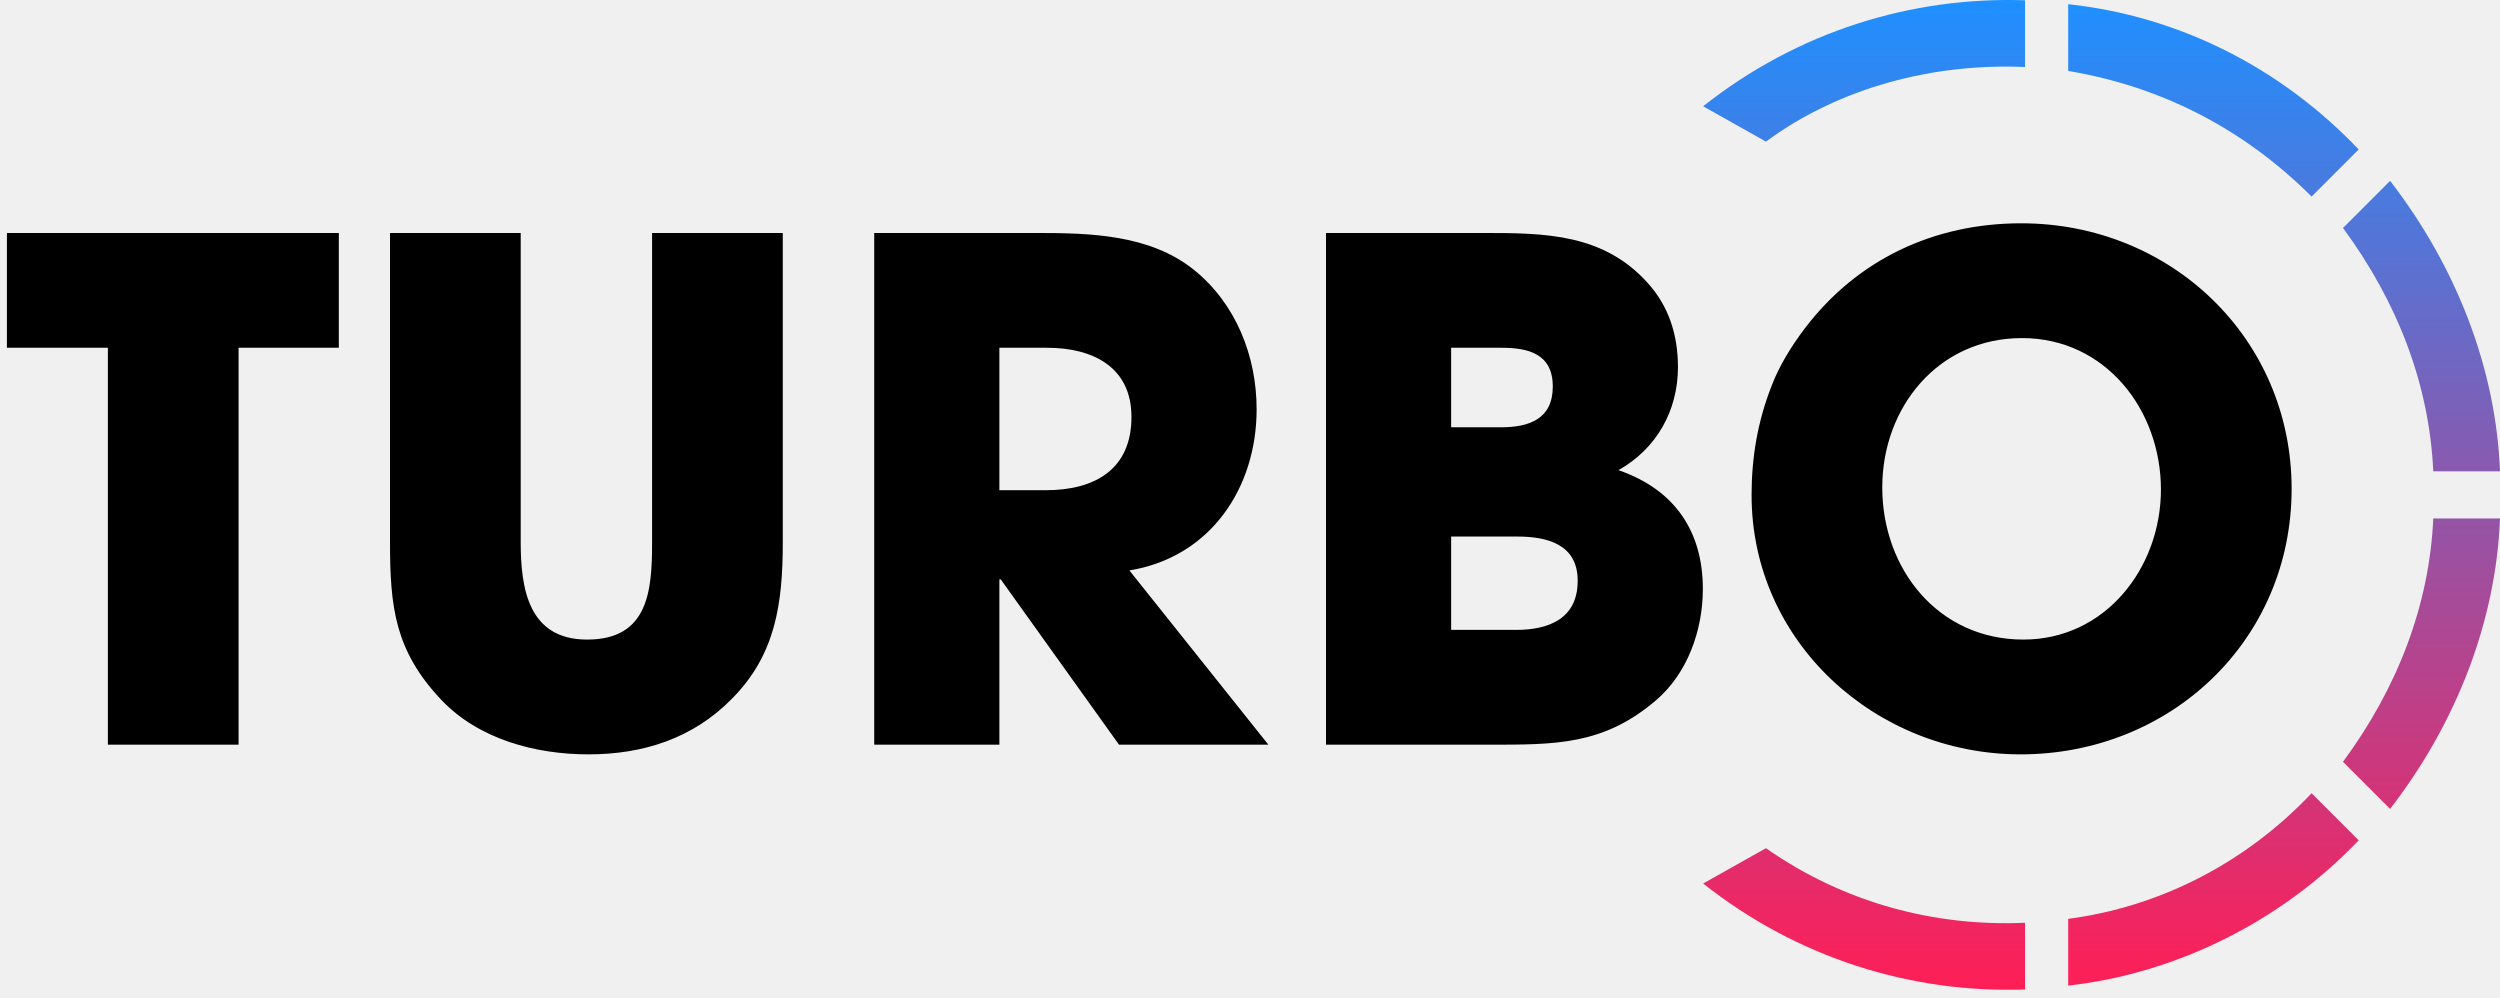
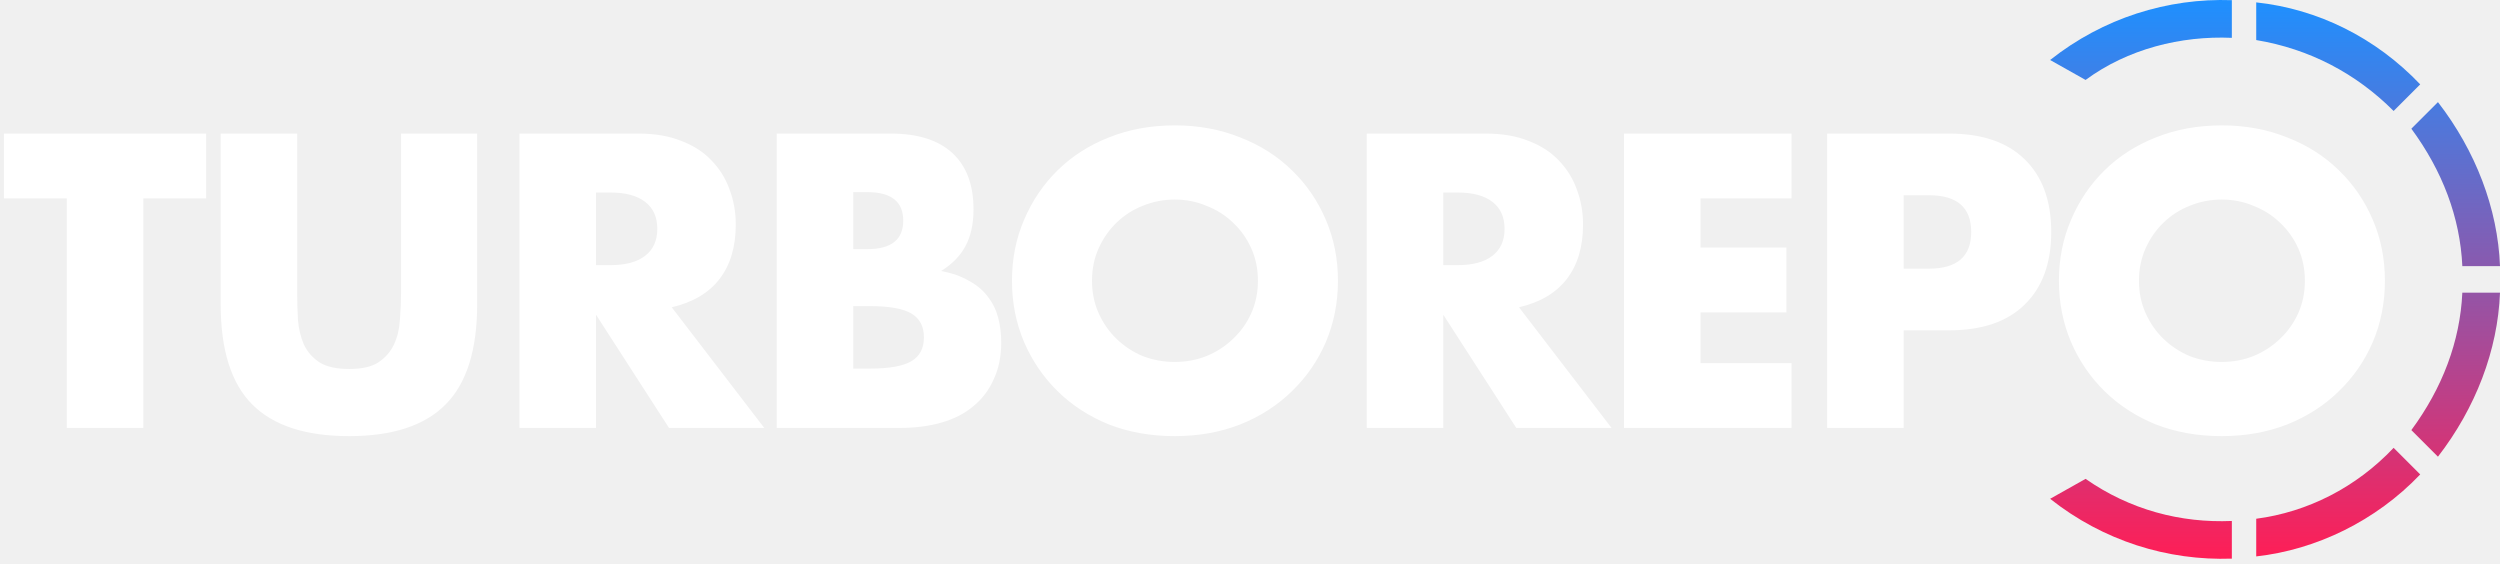
- <svg xmlns="http://www.w3.org/2000/svg" width="188" height="75" viewBox="0 0 188 75" fill="none">
-   <path fill-rule="evenodd" clip-rule="evenodd" d="M152.282 0.022C143.721 -0.273 135.161 2.384 128.076 7.992L132.799 10.649C138.408 6.516 145.492 4.745 152.282 5.04V0.022Z" fill="url(#paint0_linear)" />
-   <path fill-rule="evenodd" clip-rule="evenodd" d="M177.373 11.239C171.469 5.04 163.794 1.203 155.529 0.317V5.336C162.614 6.516 168.813 9.763 173.831 14.782L177.373 11.239Z" fill="url(#paint1_linear)" />
-   <path fill-rule="evenodd" clip-rule="evenodd" d="M188 35.445C187.705 27.77 184.753 20.095 179.735 13.601L176.192 17.143C180.325 22.752 182.687 28.951 182.982 35.445H188Z" fill="url(#paint2_linear)" />
-   <path fill-rule="evenodd" clip-rule="evenodd" d="M179.735 60.831C184.753 54.337 187.705 46.662 188 38.987H182.982C182.687 45.482 180.325 51.681 176.192 57.289L179.735 60.831Z" fill="url(#paint3_linear)" />
-   <path fill-rule="evenodd" clip-rule="evenodd" d="M155.529 74.115C163.499 73.23 171.469 69.392 177.373 63.193L173.831 59.651C168.813 64.964 162.318 68.211 155.529 69.097V74.115Z" fill="url(#paint4_linear)" />
-   <path fill-rule="evenodd" clip-rule="evenodd" d="M128.076 66.44C135.161 72.049 143.721 74.706 152.282 74.41V69.392C145.492 69.687 138.703 67.916 132.799 63.783L128.076 66.44Z" fill="url(#paint5_linear)" />
-   <path d="M25.48 26.152V17.52H0.52V26.152H8.112V56H17.94V26.152H25.48ZM58.865 40.764V17.52H49.037V40.764C49.037 44.404 48.777 48.096 44.149 48.096C39.729 48.096 39.157 44.248 39.157 40.764V17.52H29.329V40.764C29.329 45.652 29.693 48.928 33.177 52.62C35.985 55.584 40.249 56.728 44.253 56.728C48.361 56.728 52.105 55.532 55.017 52.568C58.345 49.24 58.865 45.34 58.865 40.764ZM95.382 56L84.93 42.896C91.014 41.908 94.498 36.708 94.498 30.78C94.498 26.776 92.938 22.824 89.766 20.276C86.438 17.624 81.966 17.52 77.91 17.52H65.742V56H75.154V43.572H75.258L84.15 56H95.382ZM85.086 31.352C85.086 35.304 82.33 36.864 78.638 36.864H75.154V26.152H78.742C82.122 26.152 85.086 27.556 85.086 31.352ZM128.054 44.3C128.054 39.932 125.922 36.812 121.71 35.356C124.57 33.744 126.182 30.884 126.182 27.608C126.182 25.216 125.506 23.032 123.894 21.264C120.566 17.572 116.198 17.52 111.57 17.52H99.715V56H111.934C116.926 56 120.566 56.052 124.518 52.672C126.91 50.644 128.054 47.368 128.054 44.3ZM116.77 29.064C116.77 31.508 115.002 32.132 112.87 32.132H109.126V26.152H112.922C114.95 26.152 116.77 26.62 116.77 29.064ZM118.642 43.676C118.642 46.536 116.458 47.368 114.014 47.368H109.126V40.348H114.066C116.354 40.348 118.642 40.92 118.642 43.676ZM172.33 36.76C172.33 25.424 163.23 16.792 151.998 16.792C145.446 16.792 139.674 19.496 135.722 24.696C134.734 25.996 133.798 27.504 133.226 29.012C132.186 31.664 131.718 34.368 131.718 37.228C131.718 48.304 141.078 56.728 151.946 56.728C163.23 56.728 172.33 48.148 172.33 36.76ZM162.502 36.812C162.502 42.688 158.342 48.096 152.154 48.096C145.758 48.096 141.546 42.792 141.546 36.656C141.546 30.624 145.758 25.424 152.05 25.424C158.342 25.424 162.502 30.832 162.502 36.812Z" fill="black" />
+ <svg xmlns="http://www.w3.org/2000/svg" width="333" height="75" viewBox="0 0 333 75" fill="none">
+   <path fill-rule="evenodd" clip-rule="evenodd" d="M297.282 0.022C288.721 -0.273 280.161 2.384 273.076 7.992L277.799 10.649C283.408 6.516 290.492 4.745 297.282 5.04V0.022Z" fill="url(#paint0_linear)" />
+   <path fill-rule="evenodd" clip-rule="evenodd" d="M322.373 11.239C316.469 5.04 308.794 1.203 300.529 0.317V5.336C307.614 6.516 313.813 9.763 318.831 14.782L322.373 11.239Z" fill="url(#paint1_linear)" />
+   <path fill-rule="evenodd" clip-rule="evenodd" d="M333 35.445C332.705 27.77 329.753 20.095 324.735 13.601L321.192 17.143C325.325 22.752 327.687 28.951 327.982 35.445H333Z" fill="url(#paint2_linear)" />
+   <path fill-rule="evenodd" clip-rule="evenodd" d="M324.735 60.831C329.753 54.337 332.705 46.662 333 38.987H327.982C327.687 45.482 325.325 51.681 321.192 57.289L324.735 60.831Z" fill="url(#paint3_linear)" />
+   <path fill-rule="evenodd" clip-rule="evenodd" d="M300.529 74.115C308.499 73.23 316.469 69.392 322.373 63.193L318.831 59.651C313.813 64.964 307.318 68.211 300.529 69.097V74.115Z" fill="url(#paint4_linear)" />
+   <path fill-rule="evenodd" clip-rule="evenodd" d="M273.076 66.44C280.161 72.049 288.721 74.706 297.282 74.41V69.392C290.492 69.687 283.703 67.916 277.799 63.783L273.076 66.44Z" fill="url(#paint5_linear)" />
+   <path d="M19.089 26.424V57H8.897V26.424H0.525V17.792H27.461V26.424H19.089ZM39.586 17.792V39.112C39.586 40.256 39.621 41.435 39.69 42.648C39.794 43.827 40.054 44.901 40.47 45.872C40.921 46.843 41.614 47.64 42.55 48.264C43.486 48.853 44.803 49.148 46.502 49.148C48.201 49.148 49.501 48.853 50.402 48.264C51.338 47.64 52.031 46.843 52.482 45.872C52.933 44.901 53.193 43.827 53.262 42.648C53.366 41.435 53.418 40.256 53.418 39.112V17.792H63.558V40.516C63.558 46.617 62.154 51.072 59.346 53.88C56.573 56.688 52.291 58.092 46.502 58.092C40.713 58.092 36.414 56.688 33.606 53.88C30.798 51.072 29.394 46.617 29.394 40.516V17.792H39.586ZM79.388 35.316H81.312C83.323 35.316 84.866 34.9 85.94 34.068C87.015 33.236 87.552 32.04 87.552 30.48C87.552 28.92 87.015 27.724 85.94 26.892C84.866 26.06 83.323 25.644 81.312 25.644H79.388V35.316ZM101.8 57H89.112L79.388 41.92V57H69.196V17.792H85.056C87.24 17.792 89.147 18.121 90.776 18.78C92.406 19.404 93.74 20.271 94.78 21.38C95.855 22.489 96.652 23.772 97.172 25.228C97.727 26.684 98.004 28.244 98.004 29.908C98.004 32.889 97.276 35.316 95.82 37.188C94.399 39.025 92.284 40.273 89.476 40.932L101.8 57ZM113.655 49.096H115.891C118.457 49.096 120.294 48.767 121.403 48.108C122.513 47.449 123.067 46.392 123.067 44.936C123.067 43.48 122.513 42.423 121.403 41.764C120.294 41.105 118.457 40.776 115.891 40.776H113.655V49.096ZM113.655 33.184H115.527C118.717 33.184 120.311 31.919 120.311 29.388C120.311 26.857 118.717 25.592 115.527 25.592H113.655V33.184ZM103.463 17.792H118.647C122.253 17.792 124.991 18.659 126.863 20.392C128.735 22.125 129.671 24.621 129.671 27.88C129.671 29.856 129.307 31.503 128.579 32.82C127.886 34.103 126.811 35.195 125.355 36.096C126.811 36.373 128.042 36.807 129.047 37.396C130.087 37.951 130.919 38.644 131.543 39.476C132.202 40.308 132.67 41.244 132.947 42.284C133.225 43.324 133.363 44.433 133.363 45.612C133.363 47.449 133.034 49.079 132.375 50.5C131.751 51.921 130.85 53.117 129.671 54.088C128.527 55.059 127.123 55.787 125.459 56.272C123.795 56.757 121.923 57 119.843 57H103.463V17.792ZM145.455 37.396C145.455 38.956 145.749 40.395 146.339 41.712C146.928 43.029 147.725 44.173 148.731 45.144C149.736 46.115 150.897 46.877 152.215 47.432C153.567 47.952 154.988 48.212 156.479 48.212C157.969 48.212 159.373 47.952 160.691 47.432C162.043 46.877 163.221 46.115 164.227 45.144C165.267 44.173 166.081 43.029 166.671 41.712C167.26 40.395 167.555 38.956 167.555 37.396C167.555 35.836 167.26 34.397 166.671 33.08C166.081 31.763 165.267 30.619 164.227 29.648C163.221 28.677 162.043 27.932 160.691 27.412C159.373 26.857 157.969 26.58 156.479 26.58C154.988 26.58 153.567 26.857 152.215 27.412C150.897 27.932 149.736 28.677 148.731 29.648C147.725 30.619 146.928 31.763 146.339 33.08C145.749 34.397 145.455 35.836 145.455 37.396ZM134.795 37.396C134.795 34.484 135.332 31.78 136.407 29.284C137.481 26.753 138.972 24.552 140.879 22.68C142.785 20.808 145.056 19.352 147.691 18.312C150.36 17.237 153.289 16.7 156.479 16.7C159.633 16.7 162.545 17.237 165.215 18.312C167.884 19.352 170.172 20.808 172.079 22.68C174.02 24.552 175.528 26.753 176.603 29.284C177.677 31.78 178.215 34.484 178.215 37.396C178.215 40.308 177.677 43.029 176.603 45.56C175.528 48.056 174.02 50.24 172.079 52.112C170.172 53.984 167.884 55.457 165.215 56.532C162.545 57.572 159.633 58.092 156.479 58.092C153.289 58.092 150.36 57.572 147.691 56.532C145.056 55.457 142.785 53.984 140.879 52.112C138.972 50.24 137.481 48.056 136.407 45.56C135.332 43.029 134.795 40.308 134.795 37.396ZM192.245 35.316H194.169C196.179 35.316 197.722 34.9 198.797 34.068C199.871 33.236 200.409 32.04 200.409 30.48C200.409 28.92 199.871 27.724 198.797 26.892C197.722 26.06 196.179 25.644 194.169 25.644H192.245V35.316ZM214.657 57H201.969L192.245 41.92V57H182.053V17.792H197.913C200.097 17.792 202.003 18.121 203.633 18.78C205.262 19.404 206.597 20.271 207.637 21.38C208.711 22.489 209.509 23.772 210.029 25.228C210.583 26.684 210.861 28.244 210.861 29.908C210.861 32.889 210.133 35.316 208.677 37.188C207.255 39.025 205.141 40.273 202.333 40.932L214.657 57ZM238.628 26.424H226.512V32.976H237.952V41.608H226.512V48.368H238.628V57H216.32V17.792H238.628V26.424ZM253.568 35.784H256.948C260.692 35.784 262.564 34.155 262.564 30.896C262.564 27.637 260.692 26.008 256.948 26.008H253.568V35.784ZM253.568 57H243.376V17.792H259.6C264.003 17.792 267.365 18.936 269.688 21.224C272.045 23.512 273.224 26.736 273.224 30.896C273.224 35.056 272.045 38.28 269.688 40.568C267.365 42.856 264.003 44 259.6 44H253.568V57ZM284.91 37.396C284.91 38.956 285.205 40.395 285.794 41.712C286.383 43.029 287.181 44.173 288.186 45.144C289.191 46.115 290.353 46.877 291.67 47.432C293.022 47.952 294.443 48.212 295.934 48.212C297.425 48.212 298.829 47.952 300.146 47.432C301.498 46.877 302.677 46.115 303.682 45.144C304.722 44.173 305.537 43.029 306.126 41.712C306.715 40.395 307.01 38.956 307.01 37.396C307.01 35.836 306.715 34.397 306.126 33.08C305.537 31.763 304.722 30.619 303.682 29.648C302.677 28.677 301.498 27.932 300.146 27.412C298.829 26.857 297.425 26.58 295.934 26.58C294.443 26.58 293.022 26.857 291.67 27.412C290.353 27.932 289.191 28.677 288.186 29.648C287.181 30.619 286.383 31.763 285.794 33.08C285.205 34.397 284.91 35.836 284.91 37.396ZM274.25 37.396C274.25 34.484 274.787 31.78 275.862 29.284C276.937 26.753 278.427 24.552 280.334 22.68C282.241 20.808 284.511 19.352 287.146 18.312C289.815 17.237 292.745 16.7 295.934 16.7C299.089 16.7 302.001 17.237 304.67 18.312C307.339 19.352 309.627 20.808 311.534 22.68C313.475 24.552 314.983 26.753 316.058 29.284C317.133 31.78 317.67 34.484 317.67 37.396C317.67 40.308 317.133 43.029 316.058 45.56C314.983 48.056 313.475 50.24 311.534 52.112C309.627 53.984 307.339 55.457 304.67 56.532C302.001 57.572 299.089 58.092 295.934 58.092C292.745 58.092 289.815 57.572 287.146 56.532C284.511 55.457 282.241 53.984 280.334 52.112C278.427 50.24 276.937 48.056 275.862 45.56C274.787 43.029 274.25 40.308 274.25 37.396Z" fill="white" />
  <defs>
-     <linearGradient id="paint0_linear" x1="158.038" y1="0" x2="158.038" y2="74.433" gradientUnits="userSpaceOnUse">
+     <linearGradient id="paint0_linear" x1="303.038" y1="0" x2="303.038" y2="74.433" gradientUnits="userSpaceOnUse">
      <stop stop-color="#1E90FF" />
      <stop offset="1" stop-color="#FF1E56" />
    </linearGradient>
-     <linearGradient id="paint1_linear" x1="158.038" y1="0" x2="158.038" y2="74.433" gradientUnits="userSpaceOnUse">
+     <linearGradient id="paint1_linear" x1="303.038" y1="0" x2="303.038" y2="74.433" gradientUnits="userSpaceOnUse">
      <stop stop-color="#1E90FF" />
      <stop offset="1" stop-color="#FF1E56" />
    </linearGradient>
-     <linearGradient id="paint2_linear" x1="158.038" y1="0" x2="158.038" y2="74.433" gradientUnits="userSpaceOnUse">
+     <linearGradient id="paint2_linear" x1="303.038" y1="0" x2="303.038" y2="74.433" gradientUnits="userSpaceOnUse">
      <stop stop-color="#1E90FF" />
      <stop offset="1" stop-color="#FF1E56" />
    </linearGradient>
-     <linearGradient id="paint3_linear" x1="158.038" y1="0" x2="158.038" y2="74.433" gradientUnits="userSpaceOnUse">
+     <linearGradient id="paint3_linear" x1="303.038" y1="0" x2="303.038" y2="74.433" gradientUnits="userSpaceOnUse">
      <stop stop-color="#1E90FF" />
      <stop offset="1" stop-color="#FF1E56" />
    </linearGradient>
-     <linearGradient id="paint4_linear" x1="158.038" y1="0" x2="158.038" y2="74.433" gradientUnits="userSpaceOnUse">
+     <linearGradient id="paint4_linear" x1="303.038" y1="0" x2="303.038" y2="74.433" gradientUnits="userSpaceOnUse">
      <stop stop-color="#1E90FF" />
      <stop offset="1" stop-color="#FF1E56" />
    </linearGradient>
-     <linearGradient id="paint5_linear" x1="158.038" y1="0" x2="158.038" y2="74.433" gradientUnits="userSpaceOnUse">
+     <linearGradient id="paint5_linear" x1="303.038" y1="0" x2="303.038" y2="74.433" gradientUnits="userSpaceOnUse">
      <stop stop-color="#1E90FF" />
      <stop offset="1" stop-color="#FF1E56" />
    </linearGradient>
  </defs>
</svg>
